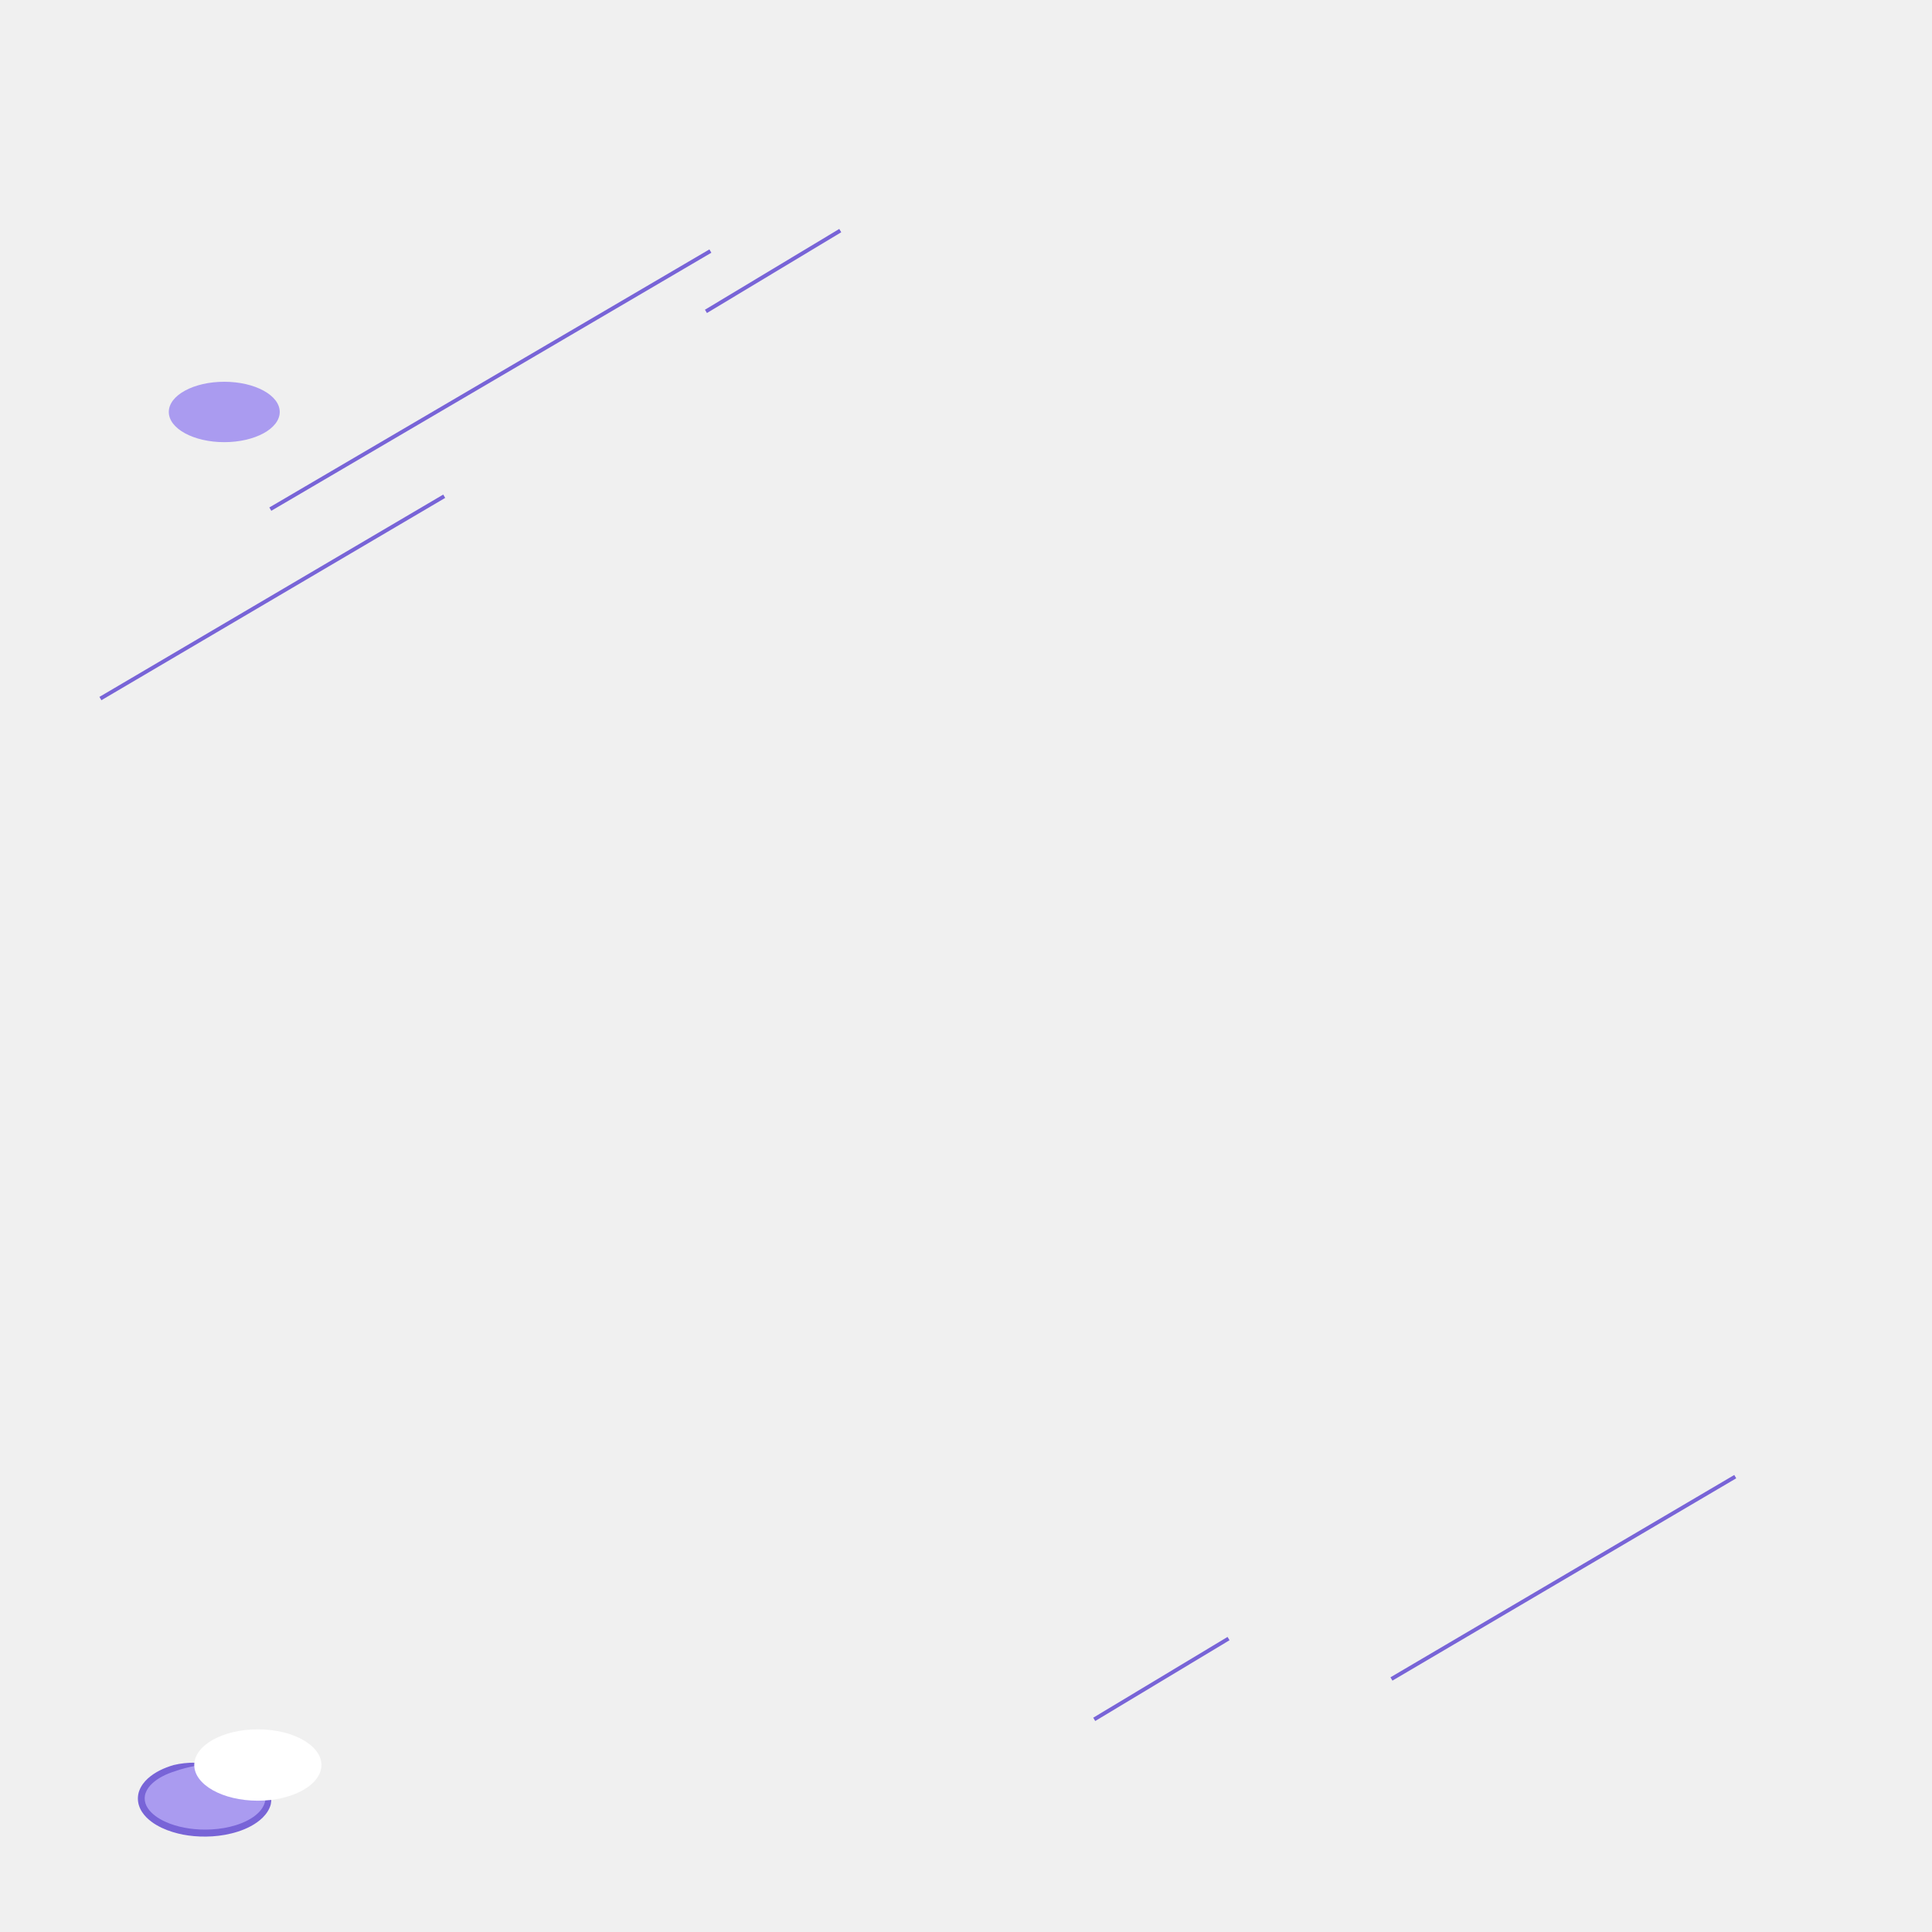
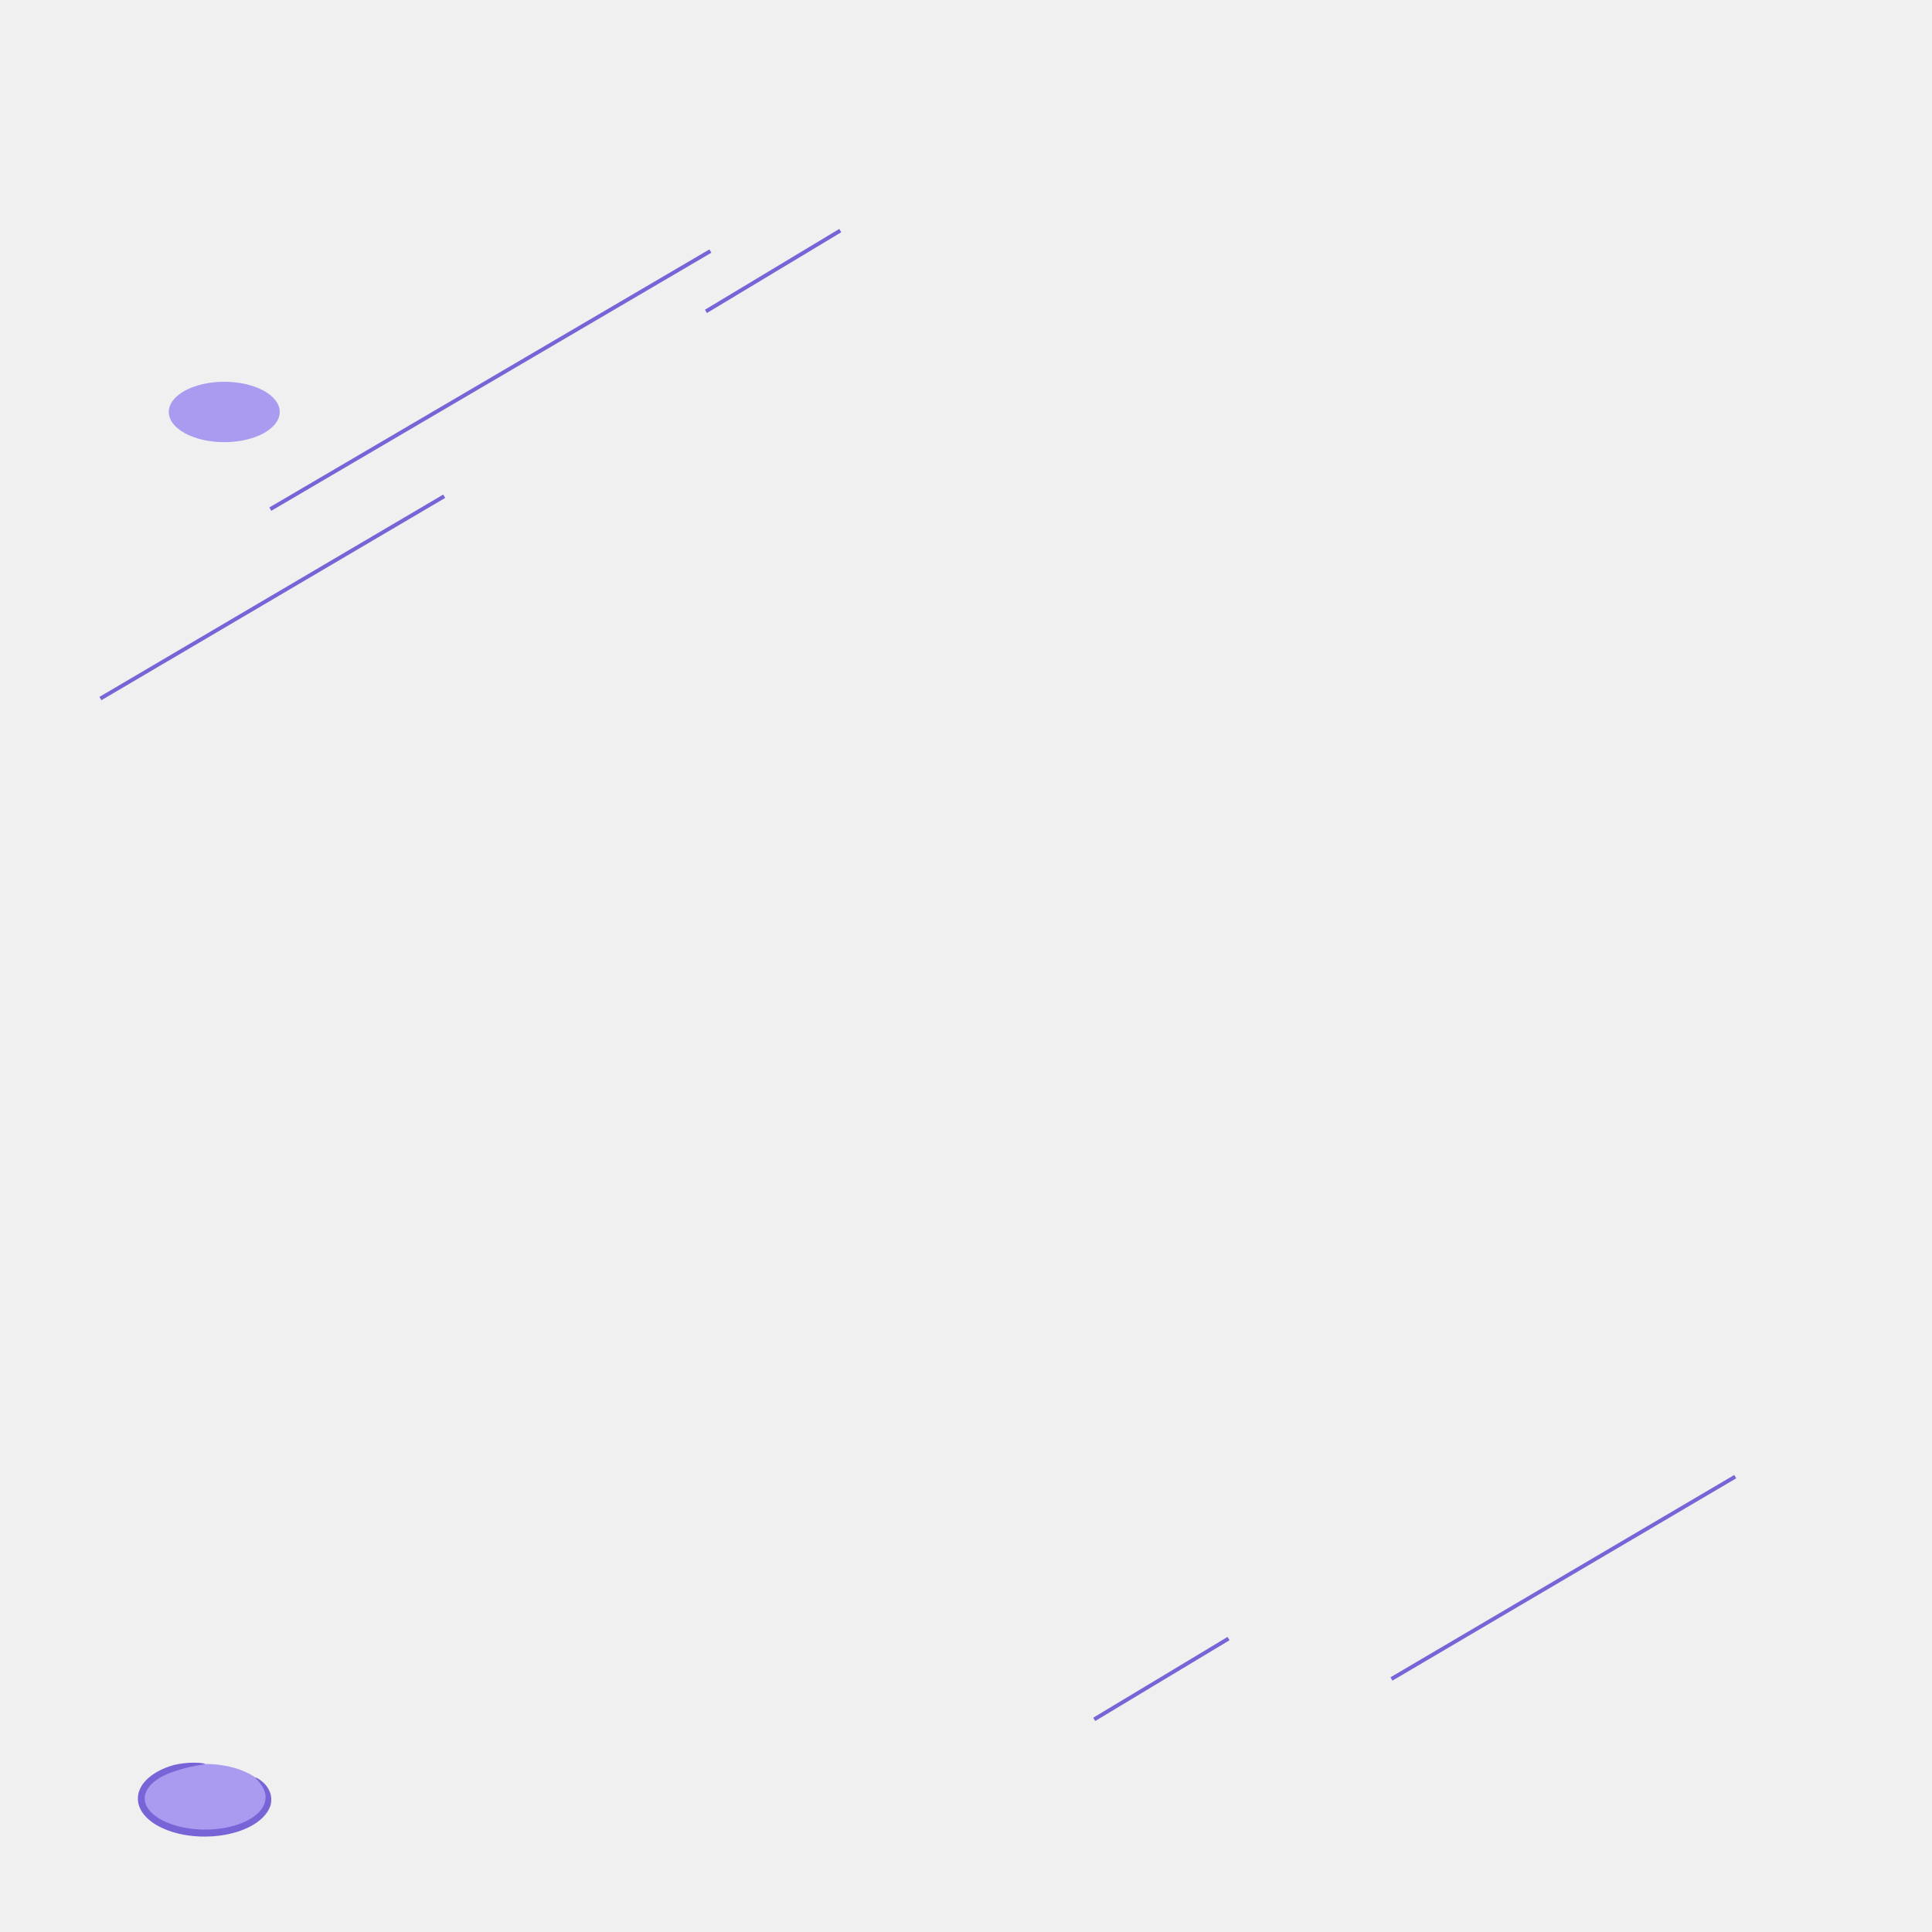
<svg xmlns="http://www.w3.org/2000/svg" width="1000" height="1000" viewBox="0 0 1000 1000" fill="none">
  <g>
    <g>
      <g>
        <path d="M106.03 948.83C124.205 948.83 138.94 940.811 138.94 930.92C138.94 921.028 124.205 913.01 106.03 913.01C87.854 913.01 73.12 921.028 73.12 930.92C73.12 940.811 87.854 948.83 106.03 948.83Z" fill="#aa9bf0" />
        <path d="M91.99 948.99C95.55 949.88 99.45 950.43 103.57 950.58C107.69 950.73 112.04 950.5 116.5 949.69C120.94 948.87 125.52 947.54 129.85 945.21C132.01 944.04 134.11 942.62 135.96 940.8C137.79 938.98 139.42 936.7 140.15 933.97C140.61 931.9 140.49 929.6 139.74 927.67C139.02 925.72 137.84 924.15 136.69 923.01C134.35 920.72 132.26 919.87 132.16 920.02C131.99 920.23 133.72 921.65 135.38 924.09C136.2 925.31 136.94 926.8 137.28 928.39C137.64 929.98 137.49 931.65 137.01 933.11C136.46 935.09 135.19 936.89 133.63 938.4C132.06 939.91 130.2 941.16 128.25 942.18C124.33 944.24 120.05 945.46 115.89 946.19C107.52 947.6 99.48 947.07 92.87 945.44C89.57 944.62 86.09 943.41 82.83 941.52C81.2 940.58 79.65 939.44 78.3 938.1C76.98 936.75 75.85 935.18 75.3 933.43C74.74 931.69 74.73 929.79 75.39 928C76.04 926.2 77.27 924.51 78.84 923.06C81.99 920.14 86.24 918.12 90.7 916.74C94.02 915.54 97.84 914.62 100.85 914.06C103.85 913.49 106.03 913.23 106.03 912.98C106.03 912.76 103.85 912.39 100.7 912.36C97.56 912.32 93.45 912.69 89.77 913.61C84.96 915.04 80.29 917.14 76.52 920.54C74.65 922.24 73.04 924.33 72.11 926.8C71.17 929.26 71.14 932.07 71.92 934.5C72.68 936.95 74.15 938.97 75.74 940.62C77.37 942.25 79.16 943.57 80.99 944.64C84.66 946.78 88.43 948.09 91.99 948.98V948.99Z" fill="#7864d7" />
-         <path d="M133.46 932.04C151.635 932.04 166.37 923.77 166.37 913.57C166.37 903.369 151.635 895.1 133.46 895.1C115.284 895.1 100.55 903.369 100.55 913.57C100.55 923.77 115.284 932.04 133.46 932.04Z" fill="#ffffff" />
      </g>
      <path d="M116.08 228.86C131.936 228.86 144.79 221.862 144.79 213.23C144.79 204.597 131.936 197.6 116.08 197.6C100.224 197.6 87.37 204.597 87.37 213.23C87.37 221.862 100.224 228.86 116.08 228.86Z" fill="#aa9bf0" />
    </g>
    <path d="M139.915 263.523L367.692 129.95" stroke-width="2" stroke="#7864d7" />
    <path d="M51.975 361.57L229.925 256.848" stroke-width="2" stroke="#7864d7" />
    <path d="M720.213 869.029L898.162 764.307" stroke-width="2" stroke="#7864d7" />
    <path d="M365.397 161.164L434.917 119.353" stroke-width="2" stroke="#7864d7" />
    <path d="M566.371 889.934L635.891 848.124" stroke-width="2" stroke="#7864d7" />
  </g>
</svg>
